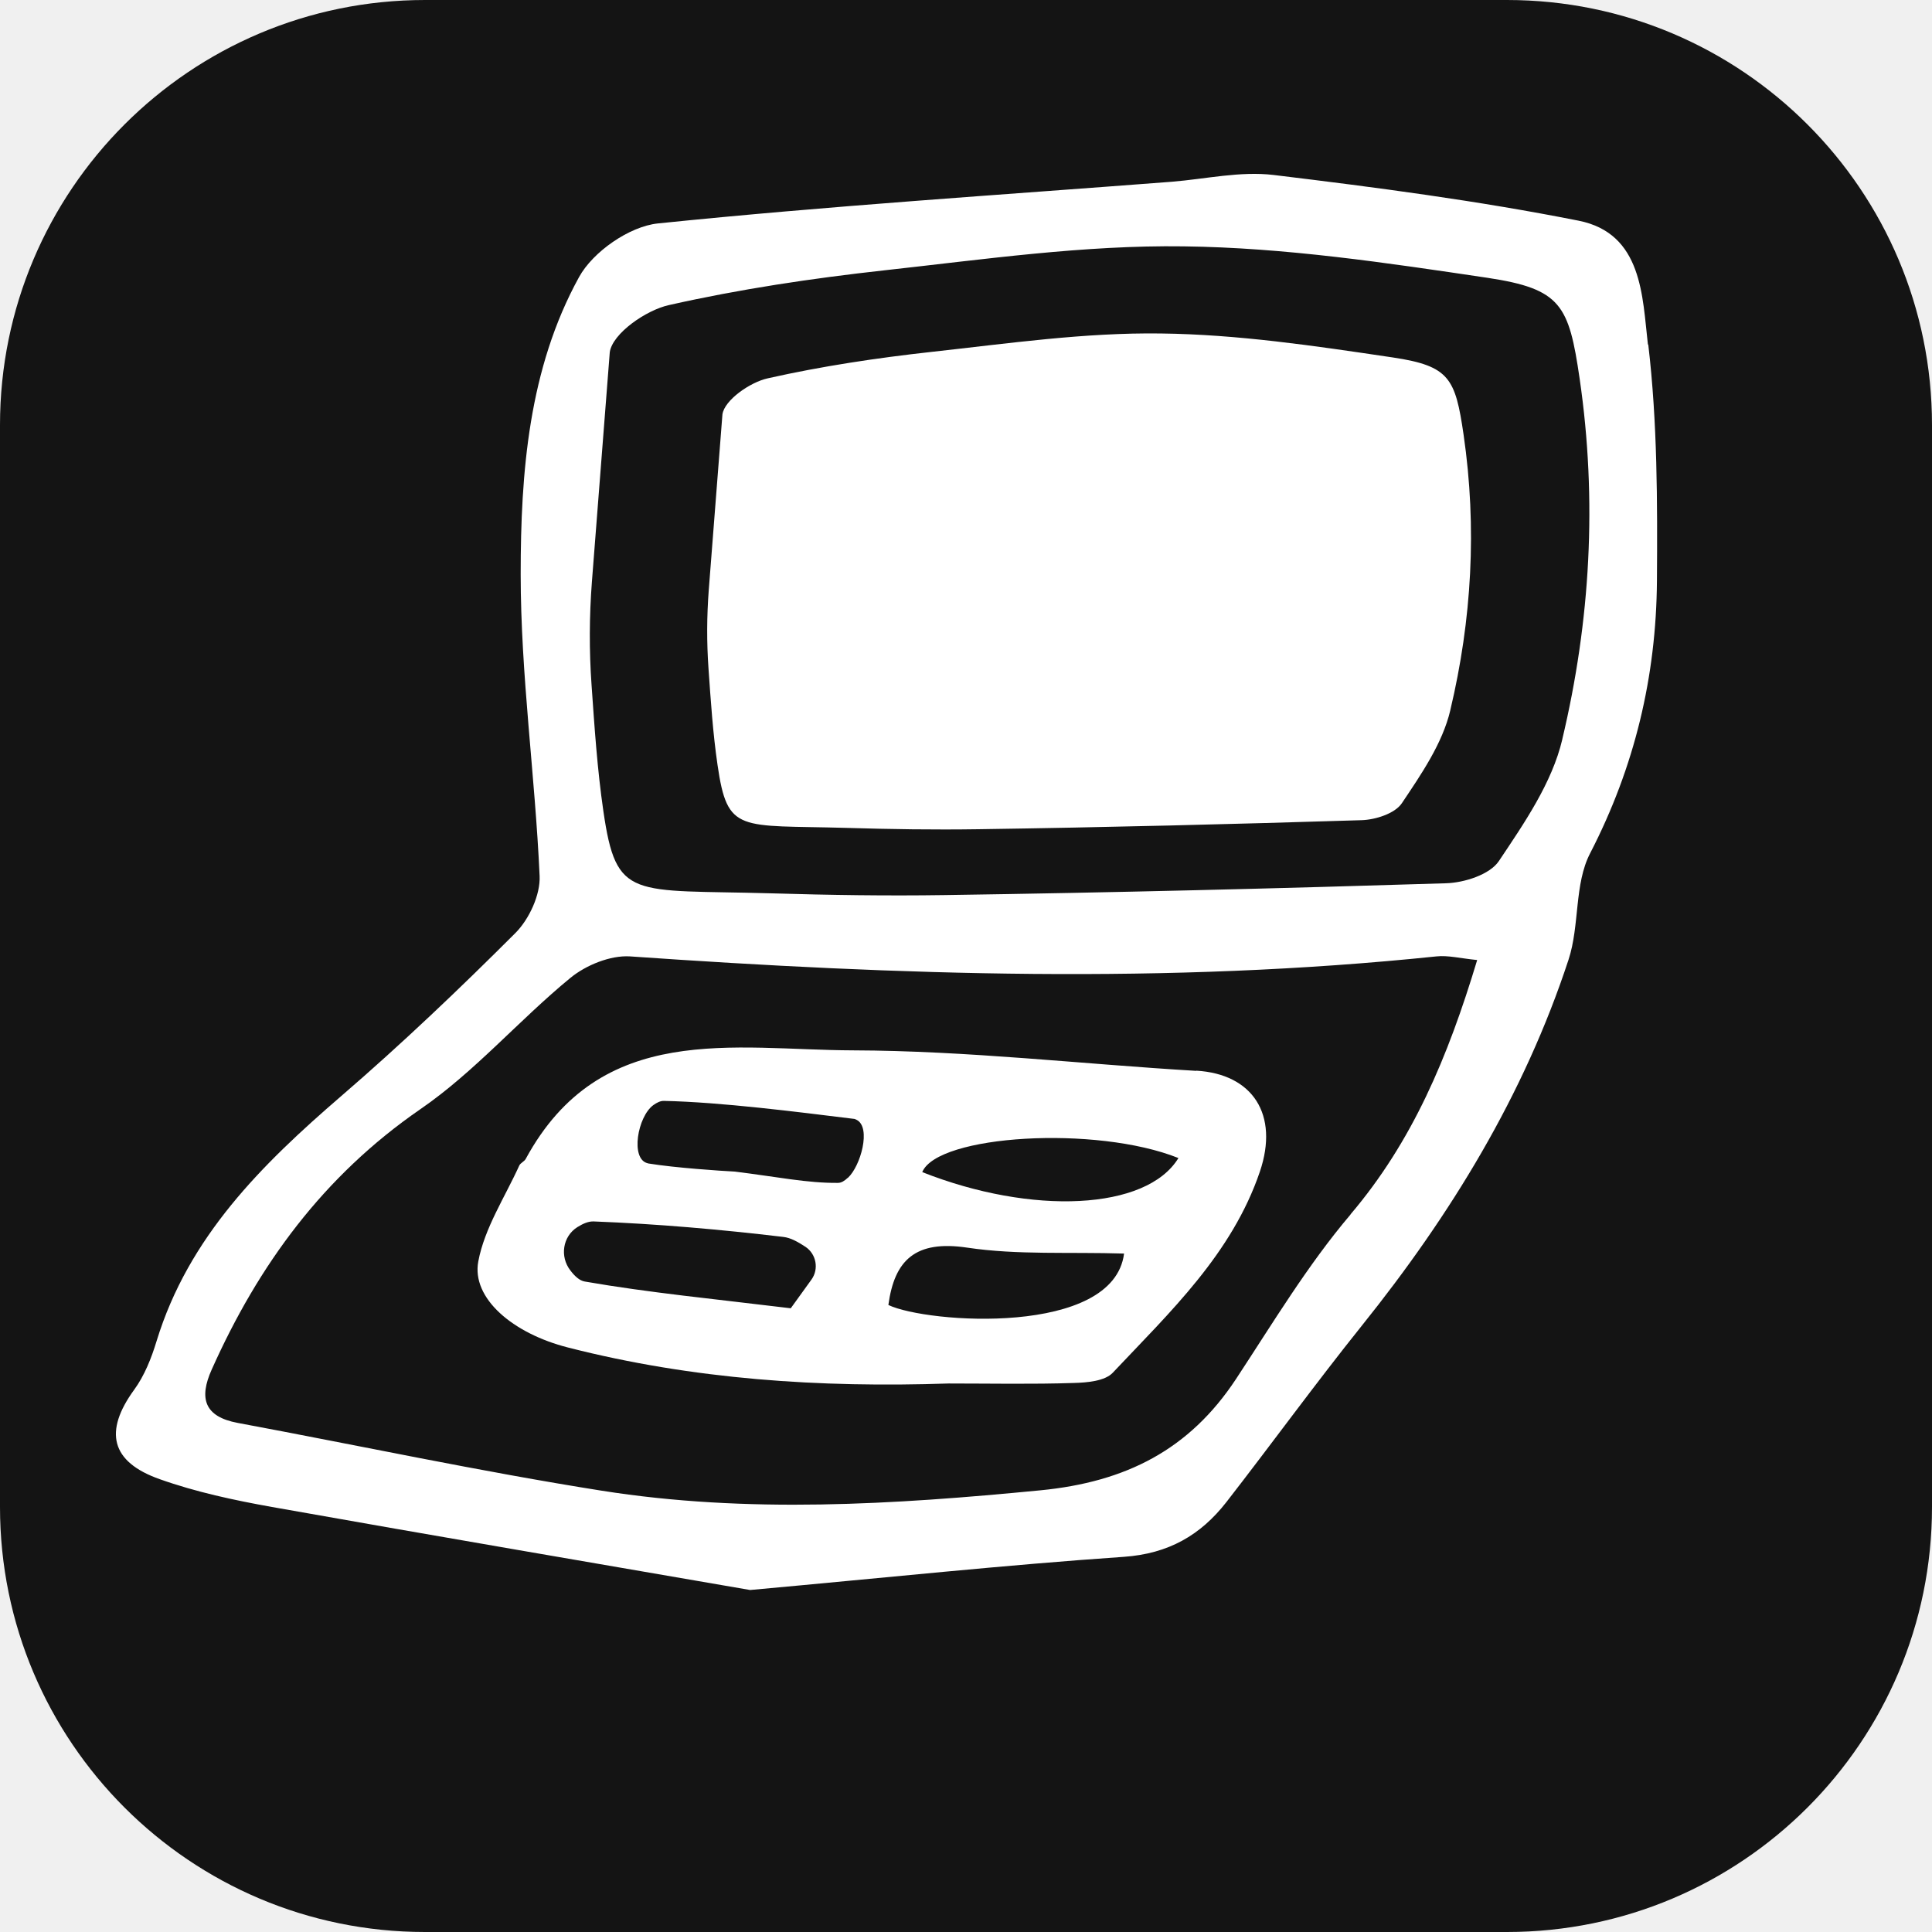
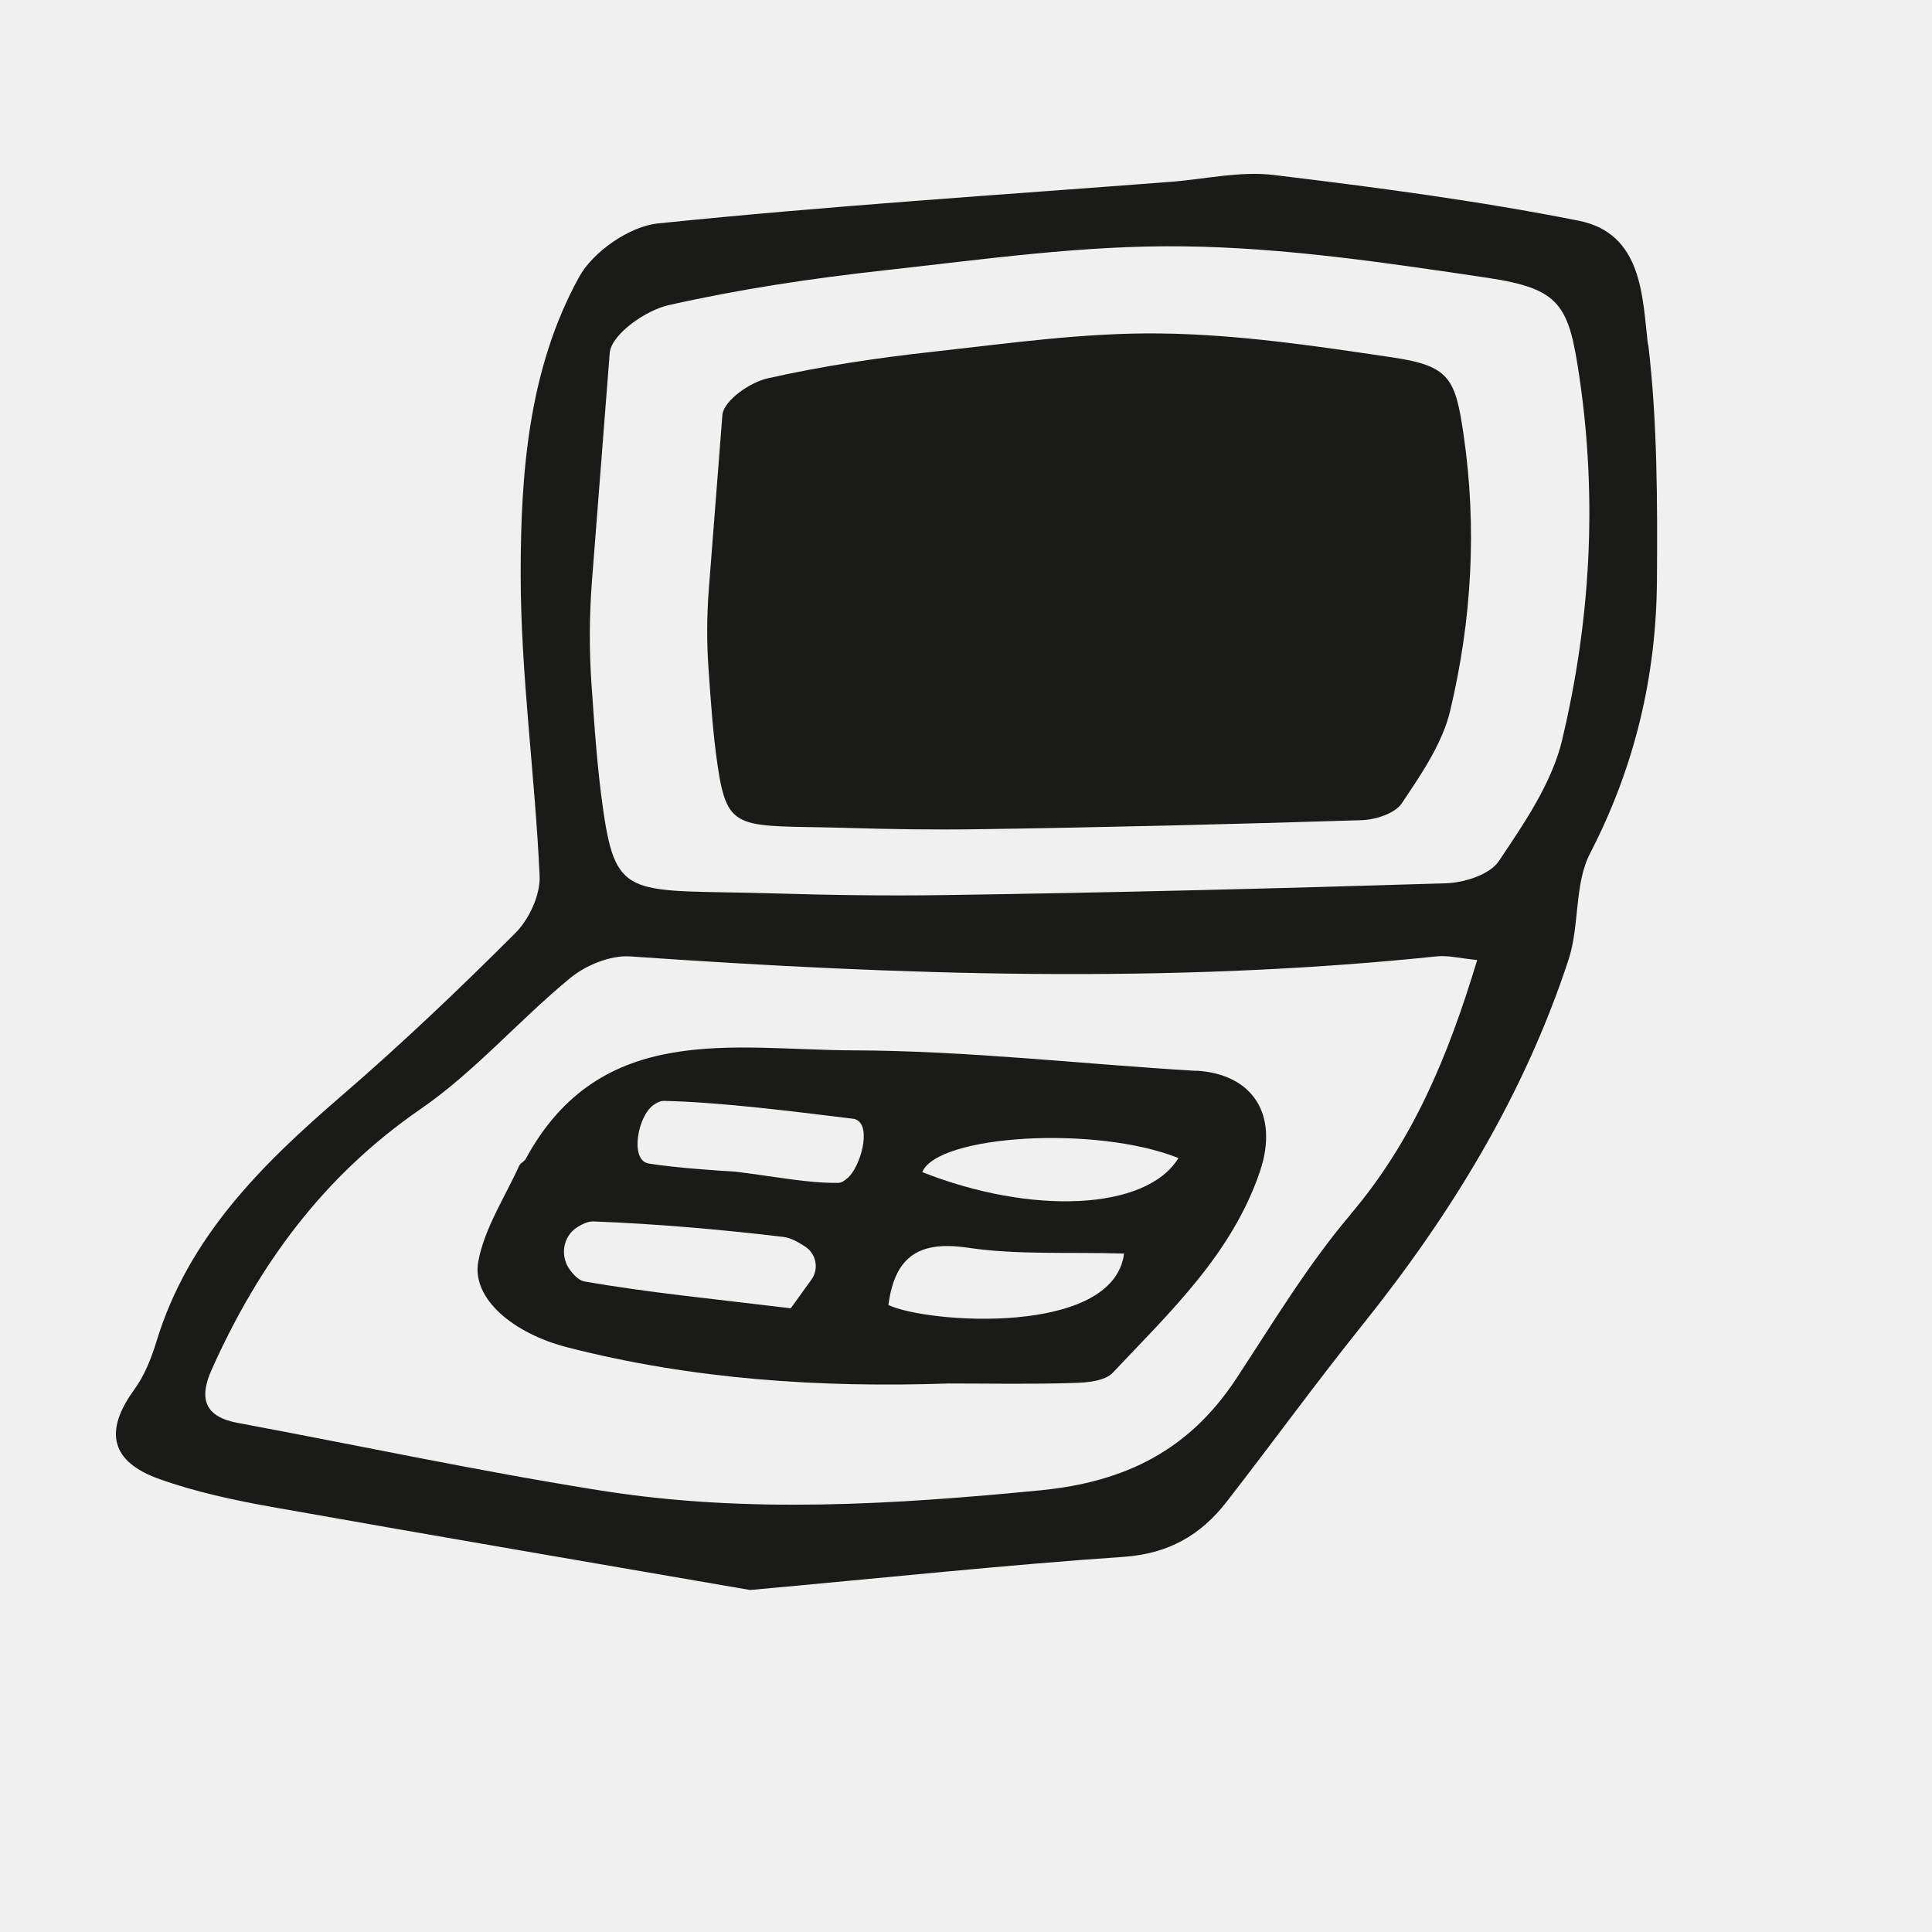
<svg xmlns="http://www.w3.org/2000/svg" width="100" height="100" viewBox="0 0 100 100" fill="none">
-   <rect width="100" height="100" rx="22" fill="#141414" />
  <g transform="translate(6, 9) scale(0.899)">
-     <path d="M62.194 51.643C55.604 51.253 49.024 50.483 42.444 50.463C35.574 50.443 27.914 48.753 23.594 56.713C23.514 56.863 23.294 56.943 23.224 57.093C22.394 58.923 21.224 60.693 20.864 62.613C20.464 64.733 22.844 66.763 26.034 67.573C33.224 69.413 40.554 69.893 47.944 69.643C50.344 69.643 52.754 69.693 55.154 69.613C55.924 69.593 56.944 69.503 57.394 69.023C60.694 65.523 64.254 62.183 65.864 57.443C66.974 54.163 65.454 51.823 62.204 51.633L62.194 51.643ZM40.044 63.663L38.854 65.313C34.414 64.773 30.674 64.413 26.994 63.773C26.694 63.723 26.414 63.463 26.164 63.133C25.544 62.333 25.724 61.173 26.564 60.643C26.884 60.443 27.194 60.303 27.504 60.313C31.144 60.453 34.794 60.773 38.414 61.203C38.864 61.253 39.284 61.503 39.714 61.783C40.324 62.203 40.484 63.053 40.044 63.663ZM42.134 57.803C41.944 57.983 41.764 58.093 41.574 58.093C39.814 58.113 38.064 57.743 35.634 57.443C34.824 57.403 32.174 57.223 30.704 56.983C30.674 56.983 30.644 56.973 30.614 56.963C29.604 56.723 30.034 54.273 30.944 53.613C31.154 53.463 31.364 53.363 31.564 53.373C34.824 53.443 39.204 54.003 42.454 54.403C42.524 54.403 42.594 54.433 42.664 54.473C43.484 54.923 42.884 57.113 42.144 57.803H42.134ZM44.474 65.123C44.824 62.543 46.024 61.373 49.024 61.823C51.904 62.253 54.894 62.063 58.044 62.163C57.434 66.943 46.694 66.183 44.474 65.123ZM46.424 57.473C47.304 55.333 56.424 54.763 61.174 56.663C59.334 59.683 52.724 59.963 46.424 57.473Z" fill="white" />
-     <path d="M88.204 9.823C87.884 7.083 87.904 3.423 84.204 2.693C78.404 1.543 72.534 0.773 66.654 0.063C64.744 -0.167 62.754 0.293 60.794 0.453C50.924 1.213 41.044 1.843 31.204 2.853C29.564 3.023 27.464 4.483 26.664 5.943C23.764 11.213 23.304 17.183 23.304 23.043C23.304 28.833 24.134 34.623 24.394 40.423C24.444 41.503 23.794 42.903 23.014 43.693C19.774 46.933 16.444 50.103 12.974 53.093C8.394 57.043 4.184 61.193 2.344 67.193C2.044 68.183 1.644 69.193 1.044 70.013C-0.686 72.393 -0.316 74.153 2.524 75.153C4.604 75.893 6.804 76.363 8.984 76.753C18.434 78.433 27.894 80.043 36.514 81.533C44.354 80.823 51.184 80.093 58.034 79.623C60.594 79.443 62.444 78.383 63.934 76.473C66.554 73.103 69.064 69.643 71.734 66.313C76.854 59.933 81.074 53.043 83.634 45.243C84.284 43.263 83.954 40.883 84.884 39.103C87.444 34.143 88.684 28.933 88.724 23.433C88.754 18.893 88.754 14.313 88.224 9.823H88.204ZM71.084 59.913C68.604 62.833 66.604 66.173 64.484 69.393C61.804 73.453 58.154 75.313 53.234 75.793C44.784 76.613 36.364 77.143 27.954 75.813C20.944 74.703 13.994 73.213 7.014 71.913C5.084 71.553 4.774 70.493 5.514 68.843C8.214 62.803 11.954 57.693 17.524 53.853C20.654 51.703 23.204 48.723 26.164 46.293C27.064 45.553 28.474 44.983 29.594 45.053C45.074 46.133 60.554 46.663 76.034 45.053C76.694 44.983 77.384 45.163 78.374 45.263C76.684 50.873 74.644 55.713 71.084 59.903V59.913ZM83.274 32.563C82.684 35.063 81.084 37.383 79.624 39.563C79.104 40.343 77.634 40.813 76.574 40.843C66.954 41.143 57.324 41.383 47.704 41.523C44.384 41.573 41.074 41.523 37.754 41.423C29.674 41.193 28.814 41.853 28.064 36.683C27.714 34.283 27.554 31.853 27.384 29.423C27.244 27.443 27.254 25.463 27.404 23.493L28.434 10.263C28.594 9.183 30.524 7.843 31.844 7.553C35.924 6.633 40.084 6.013 44.244 5.553C49.974 4.923 55.734 4.093 61.474 4.173C67.314 4.243 73.174 5.123 78.964 5.983C83.214 6.623 83.654 7.553 84.274 11.793C85.294 18.793 84.894 25.743 83.274 32.553V32.563Z" fill="white" />
-     <path d="M74.038 36.233C75.154 34.567 76.376 32.794 76.827 30.884V30.876C78.065 25.672 78.371 20.361 77.591 15.012C77.118 11.772 76.781 11.061 73.534 10.572L73.378 10.549C69.004 9.899 64.579 9.242 60.168 9.189C55.782 9.128 51.38 9.762 47.002 10.244C43.823 10.595 40.644 11.069 37.526 11.772C36.517 11.993 35.042 13.018 34.92 13.843L34.133 23.953C34.019 25.458 34.011 26.971 34.118 28.484C34.248 30.341 34.37 32.198 34.638 34.032C35.211 37.983 35.868 37.479 42.042 37.654C44.579 37.731 47.109 37.769 49.646 37.731C56.997 37.624 64.356 37.44 71.707 37.211C72.517 37.188 73.641 36.829 74.038 36.233Z" fill="white" />
+     <path d="M62.194 51.643C55.604 51.253 49.024 50.483 42.444 50.463C35.574 50.443 27.914 48.753 23.594 56.713C23.514 56.863 23.294 56.943 23.224 57.093C22.394 58.923 21.224 60.693 20.864 62.613C20.464 64.733 22.844 66.763 26.034 67.573C33.224 69.413 40.554 69.893 47.944 69.643C50.344 69.643 52.754 69.693 55.154 69.613C55.924 69.593 56.944 69.503 57.394 69.023C60.694 65.523 64.254 62.183 65.864 57.443C66.974 54.163 65.454 51.823 62.204 51.633L62.194 51.643ZM40.044 63.663L38.854 65.313C34.414 64.773 30.674 64.413 26.994 63.773C26.694 63.723 26.414 63.463 26.164 63.133C25.544 62.333 25.724 61.173 26.564 60.643C26.884 60.443 27.194 60.303 27.504 60.313C31.144 60.453 34.794 60.773 38.414 61.203C38.864 61.253 39.284 61.503 39.714 61.783C40.324 62.203 40.484 63.053 40.044 63.663ZM42.134 57.803C41.944 57.983 41.764 58.093 41.574 58.093C39.814 58.113 38.064 57.743 35.634 57.443C34.824 57.403 32.174 57.223 30.704 56.983C30.674 56.983 30.644 56.973 30.614 56.963C29.604 56.723 30.034 54.273 30.944 53.613C31.154 53.463 31.364 53.363 31.564 53.373C34.824 53.443 39.204 54.003 42.454 54.403C42.524 54.403 42.594 54.433 42.664 54.473C43.484 54.923 42.884 57.113 42.144 57.803H42.134ZM44.474 65.123C44.824 62.543 46.024 61.373 49.024 61.823C51.904 62.253 54.894 62.063 58.044 62.163C57.434 66.943 46.694 66.183 44.474 65.123ZM46.424 57.473C47.304 55.333 56.424 54.763 61.174 56.663C59.334 59.683 52.724 59.963 46.424 57.473Z" fill="#1a1a18" />
+     <path d="M88.204 9.823C87.884 7.083 87.904 3.423 84.204 2.693C78.404 1.543 72.534 0.773 66.654 0.063C64.744 -0.167 62.754 0.293 60.794 0.453C50.924 1.213 41.044 1.843 31.204 2.853C29.564 3.023 27.464 4.483 26.664 5.943C23.764 11.213 23.304 17.183 23.304 23.043C23.304 28.833 24.134 34.623 24.394 40.423C24.444 41.503 23.794 42.903 23.014 43.693C19.774 46.933 16.444 50.103 12.974 53.093C8.394 57.043 4.184 61.193 2.344 67.193C2.044 68.183 1.644 69.193 1.044 70.013C-0.686 72.393 -0.316 74.153 2.524 75.153C4.604 75.893 6.804 76.363 8.984 76.753C18.434 78.433 27.894 80.043 36.514 81.533C44.354 80.823 51.184 80.093 58.034 79.623C60.594 79.443 62.444 78.383 63.934 76.473C66.554 73.103 69.064 69.643 71.734 66.313C76.854 59.933 81.074 53.043 83.634 45.243C84.284 43.263 83.954 40.883 84.884 39.103C87.444 34.143 88.684 28.933 88.724 23.433C88.754 18.893 88.754 14.313 88.224 9.823H88.204ZM71.084 59.913C68.604 62.833 66.604 66.173 64.484 69.393C61.804 73.453 58.154 75.313 53.234 75.793C44.784 76.613 36.364 77.143 27.954 75.813C20.944 74.703 13.994 73.213 7.014 71.913C5.084 71.553 4.774 70.493 5.514 68.843C8.214 62.803 11.954 57.693 17.524 53.853C20.654 51.703 23.204 48.723 26.164 46.293C27.064 45.553 28.474 44.983 29.594 45.053C45.074 46.133 60.554 46.663 76.034 45.053C76.694 44.983 77.384 45.163 78.374 45.263C76.684 50.873 74.644 55.713 71.084 59.903V59.913ZM83.274 32.563C82.684 35.063 81.084 37.383 79.624 39.563C79.104 40.343 77.634 40.813 76.574 40.843C66.954 41.143 57.324 41.383 47.704 41.523C44.384 41.573 41.074 41.523 37.754 41.423C29.674 41.193 28.814 41.853 28.064 36.683C27.714 34.283 27.554 31.853 27.384 29.423C27.244 27.443 27.254 25.463 27.404 23.493L28.434 10.263C28.594 9.183 30.524 7.843 31.844 7.553C35.924 6.633 40.084 6.013 44.244 5.553C49.974 4.923 55.734 4.093 61.474 4.173C67.314 4.243 73.174 5.123 78.964 5.983C83.214 6.623 83.654 7.553 84.274 11.793C85.294 18.793 84.894 25.743 83.274 32.553V32.563Z" fill="#1a1a18" />
+     <path d="M74.038 36.233C75.154 34.567 76.376 32.794 76.827 30.884V30.876C78.065 25.672 78.371 20.361 77.591 15.012C77.118 11.772 76.781 11.061 73.534 10.572L73.378 10.549C69.004 9.899 64.579 9.242 60.168 9.189C55.782 9.128 51.38 9.762 47.002 10.244C43.823 10.595 40.644 11.069 37.526 11.772C36.517 11.993 35.042 13.018 34.92 13.843L34.133 23.953C34.019 25.458 34.011 26.971 34.118 28.484C34.248 30.341 34.37 32.198 34.638 34.032C35.211 37.983 35.868 37.479 42.042 37.654C44.579 37.731 47.109 37.769 49.646 37.731C56.997 37.624 64.356 37.44 71.707 37.211C72.517 37.188 73.641 36.829 74.038 36.233Z" fill="#1a1a18" />
  </g>
</svg>
